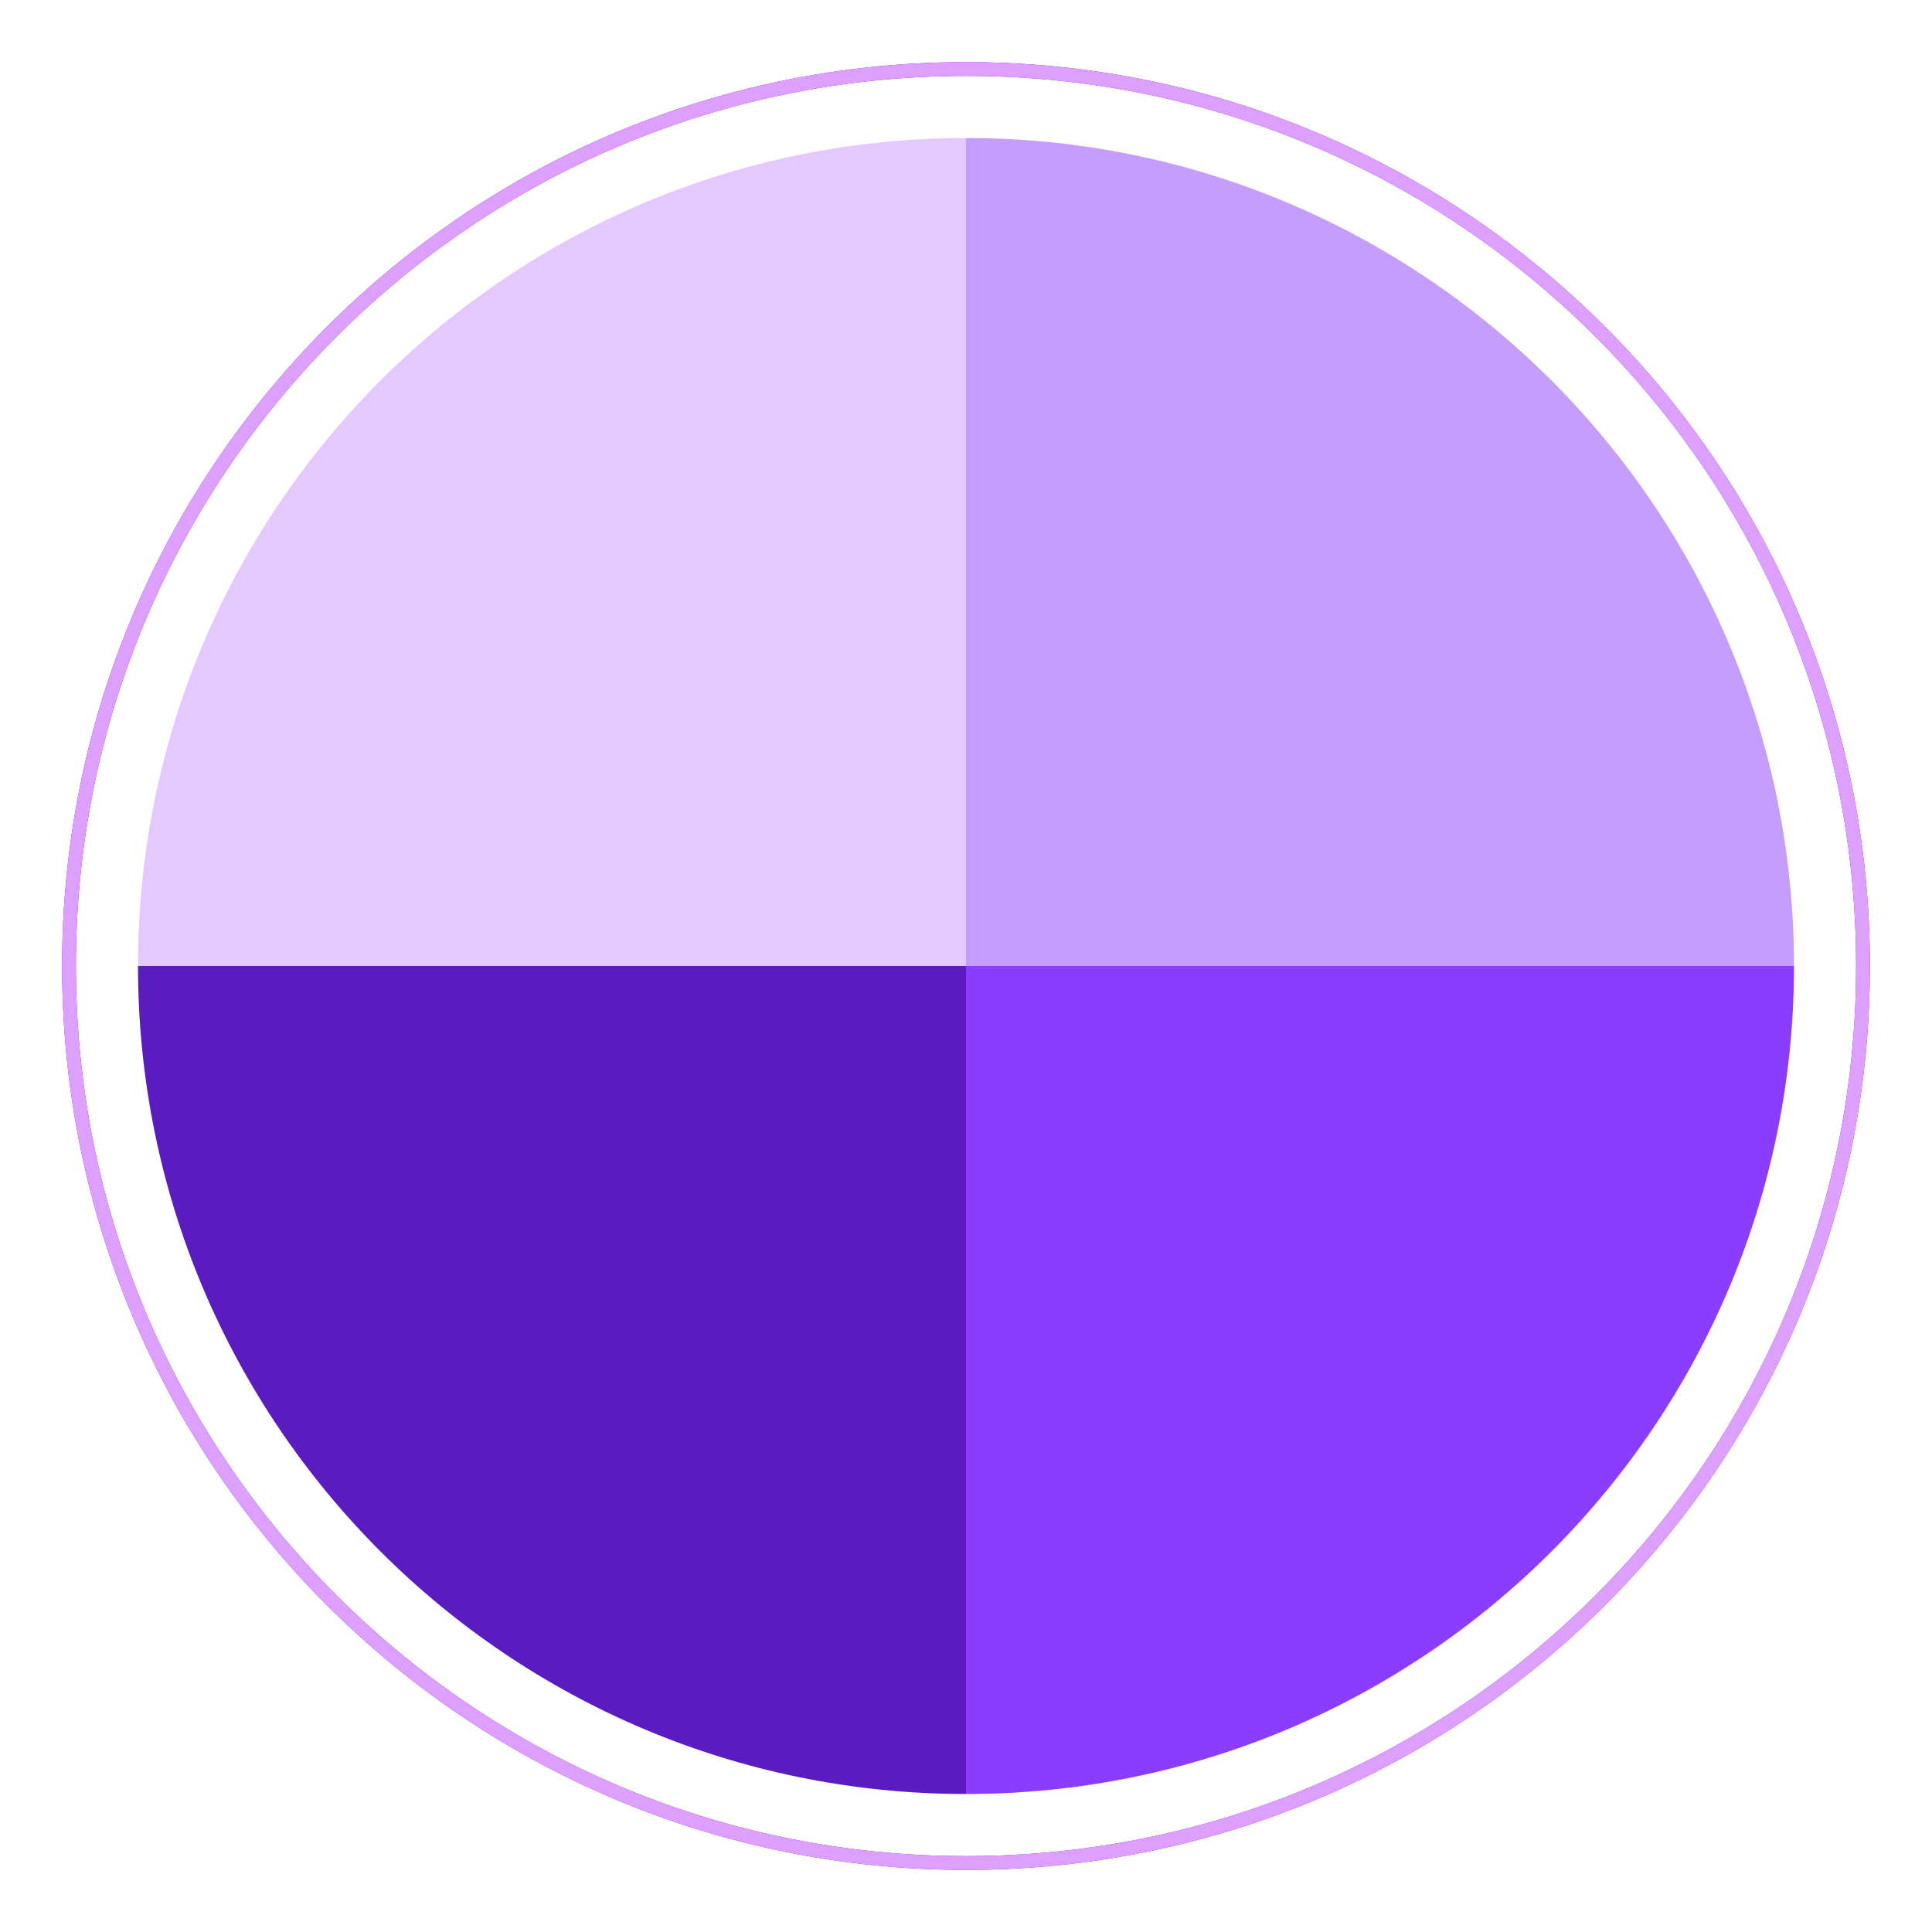
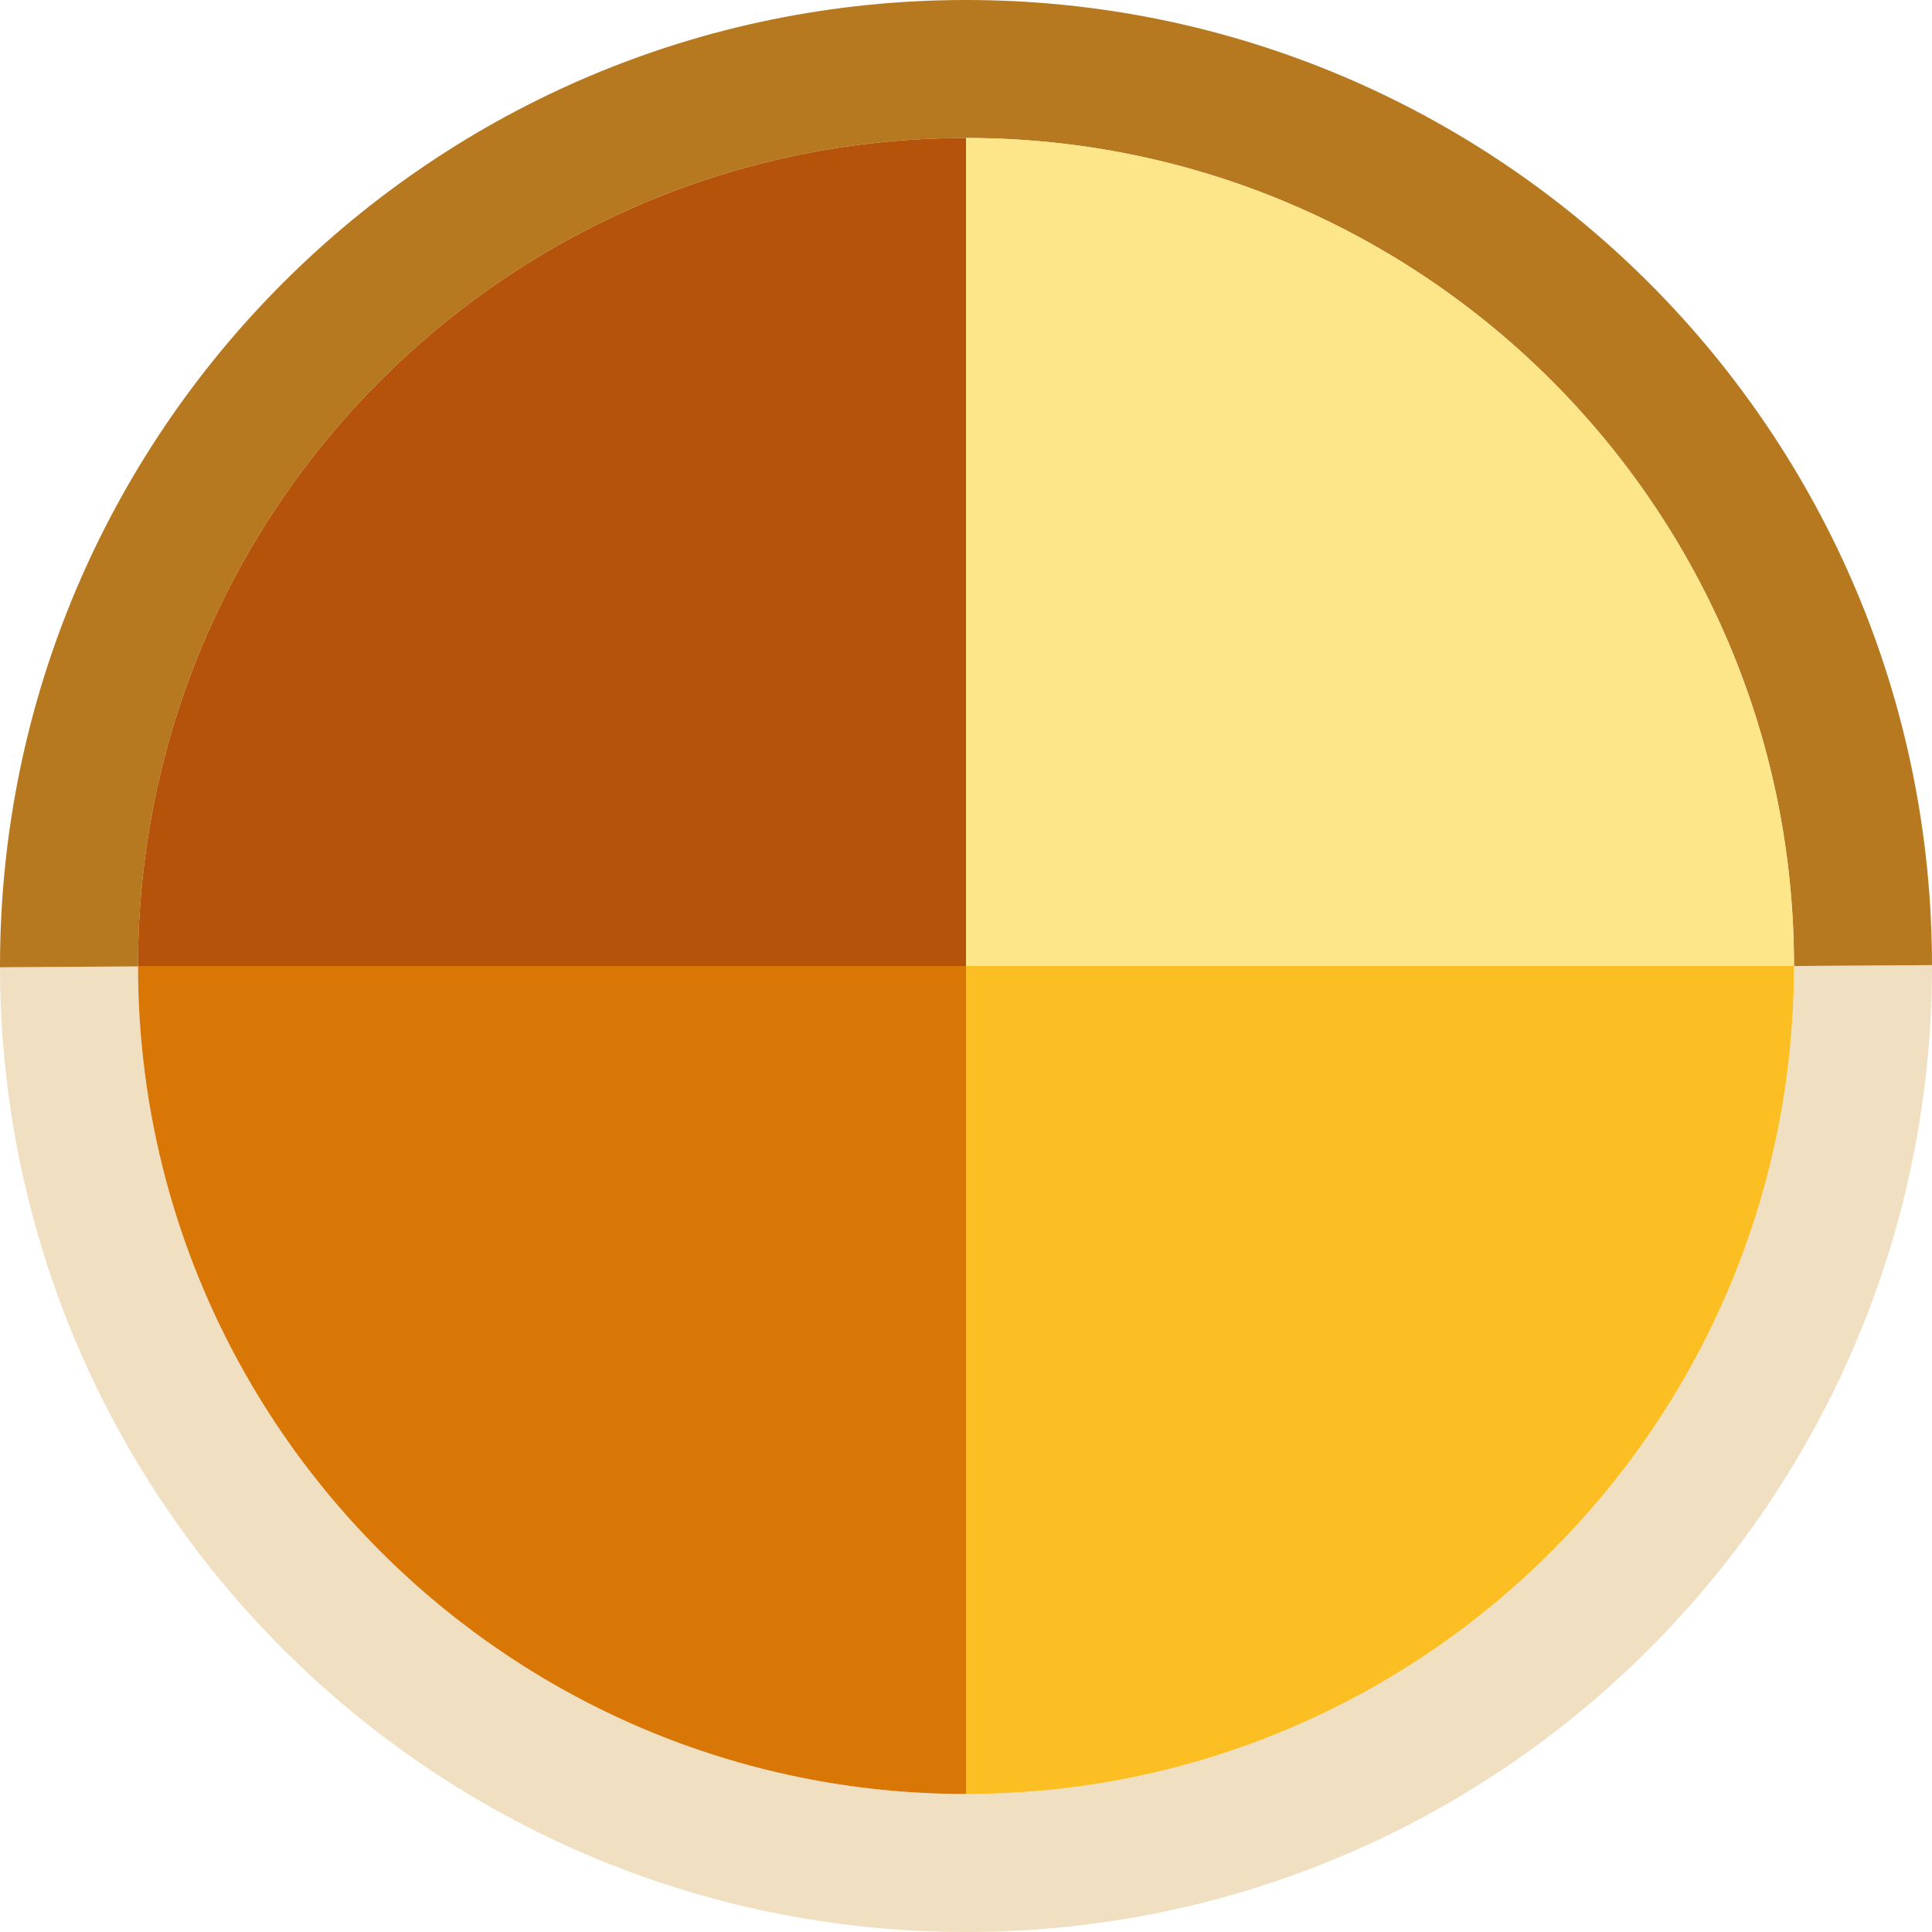
<svg xmlns="http://www.w3.org/2000/svg" viewBox="0 0 140 140" style="width:70px; height:70px;">
-   <path d="M70 70 m -65 0 a 65 65 0 0 1 130 0 a 65 65 0 0 1 -130 0" fill="none" stroke="#5A00FF" strokeWidth="10" strokeDasharray="204.2" strokeDashoffset="204.2" />
-   <path d="M70 70 m -65 0 a 65 65 0 0 1 130 0 a 65 65 0 0 1 -130 0" fill="none" stroke="#DDA0FF" strokeWidth="10" strokeDasharray="204.2" strokeDashoffset="0" />
+   <path d="M70 70 m -65 0 a 65 65 0 0 1 130 0 a 65 65 0 0 1 -130 0" fill="none" stroke="#F1DFC2" stroke-width="10" stroke-dasharray="204.2" stroke-dashoffset="204.2" />
+   <path d="M70 70 m -65 0 a 65 65 0 0 1 130 0 a 65 65 0 0 1 -130 0" fill="none" stroke="#B7791F" stroke-width="10" stroke-dasharray="204.2" stroke-dashoffset="0" />
  <g transform="translate(70,70)">
-     <path d="M0 0 L0 -60 A60 60 0 0 1 60 0 Z" fill="#C59DFF" />
-     <path d="M0 0 L60 0 A60 60 0 0 1 0 60 Z" fill="#8B3DFF" />
-     <path d="M0 0 L0 60 A60 60 0 0 1 -60 0 Z" fill="#5A1CBF" />
-     <path d="M0 0 L-60 0 A60 60 0 0 1 0 -60 Z" fill="#E3C9FF" />
+     <path d="M0 0 L0 -60 A60 60 0 0 1 60 0 Z" fill="#FDE68A" />
+     <path d="M0 0 L60 0 A60 60 0 0 1 0 60 Z" fill="#FBBF24" />
+     <path d="M0 0 L0 60 A60 60 0 0 1 -60 0 Z" fill="#D97706" />
+     <path d="M0 0 L-60 0 A60 60 0 0 1 0 -60 Z" fill="#B45309" />
  </g>
</svg>
